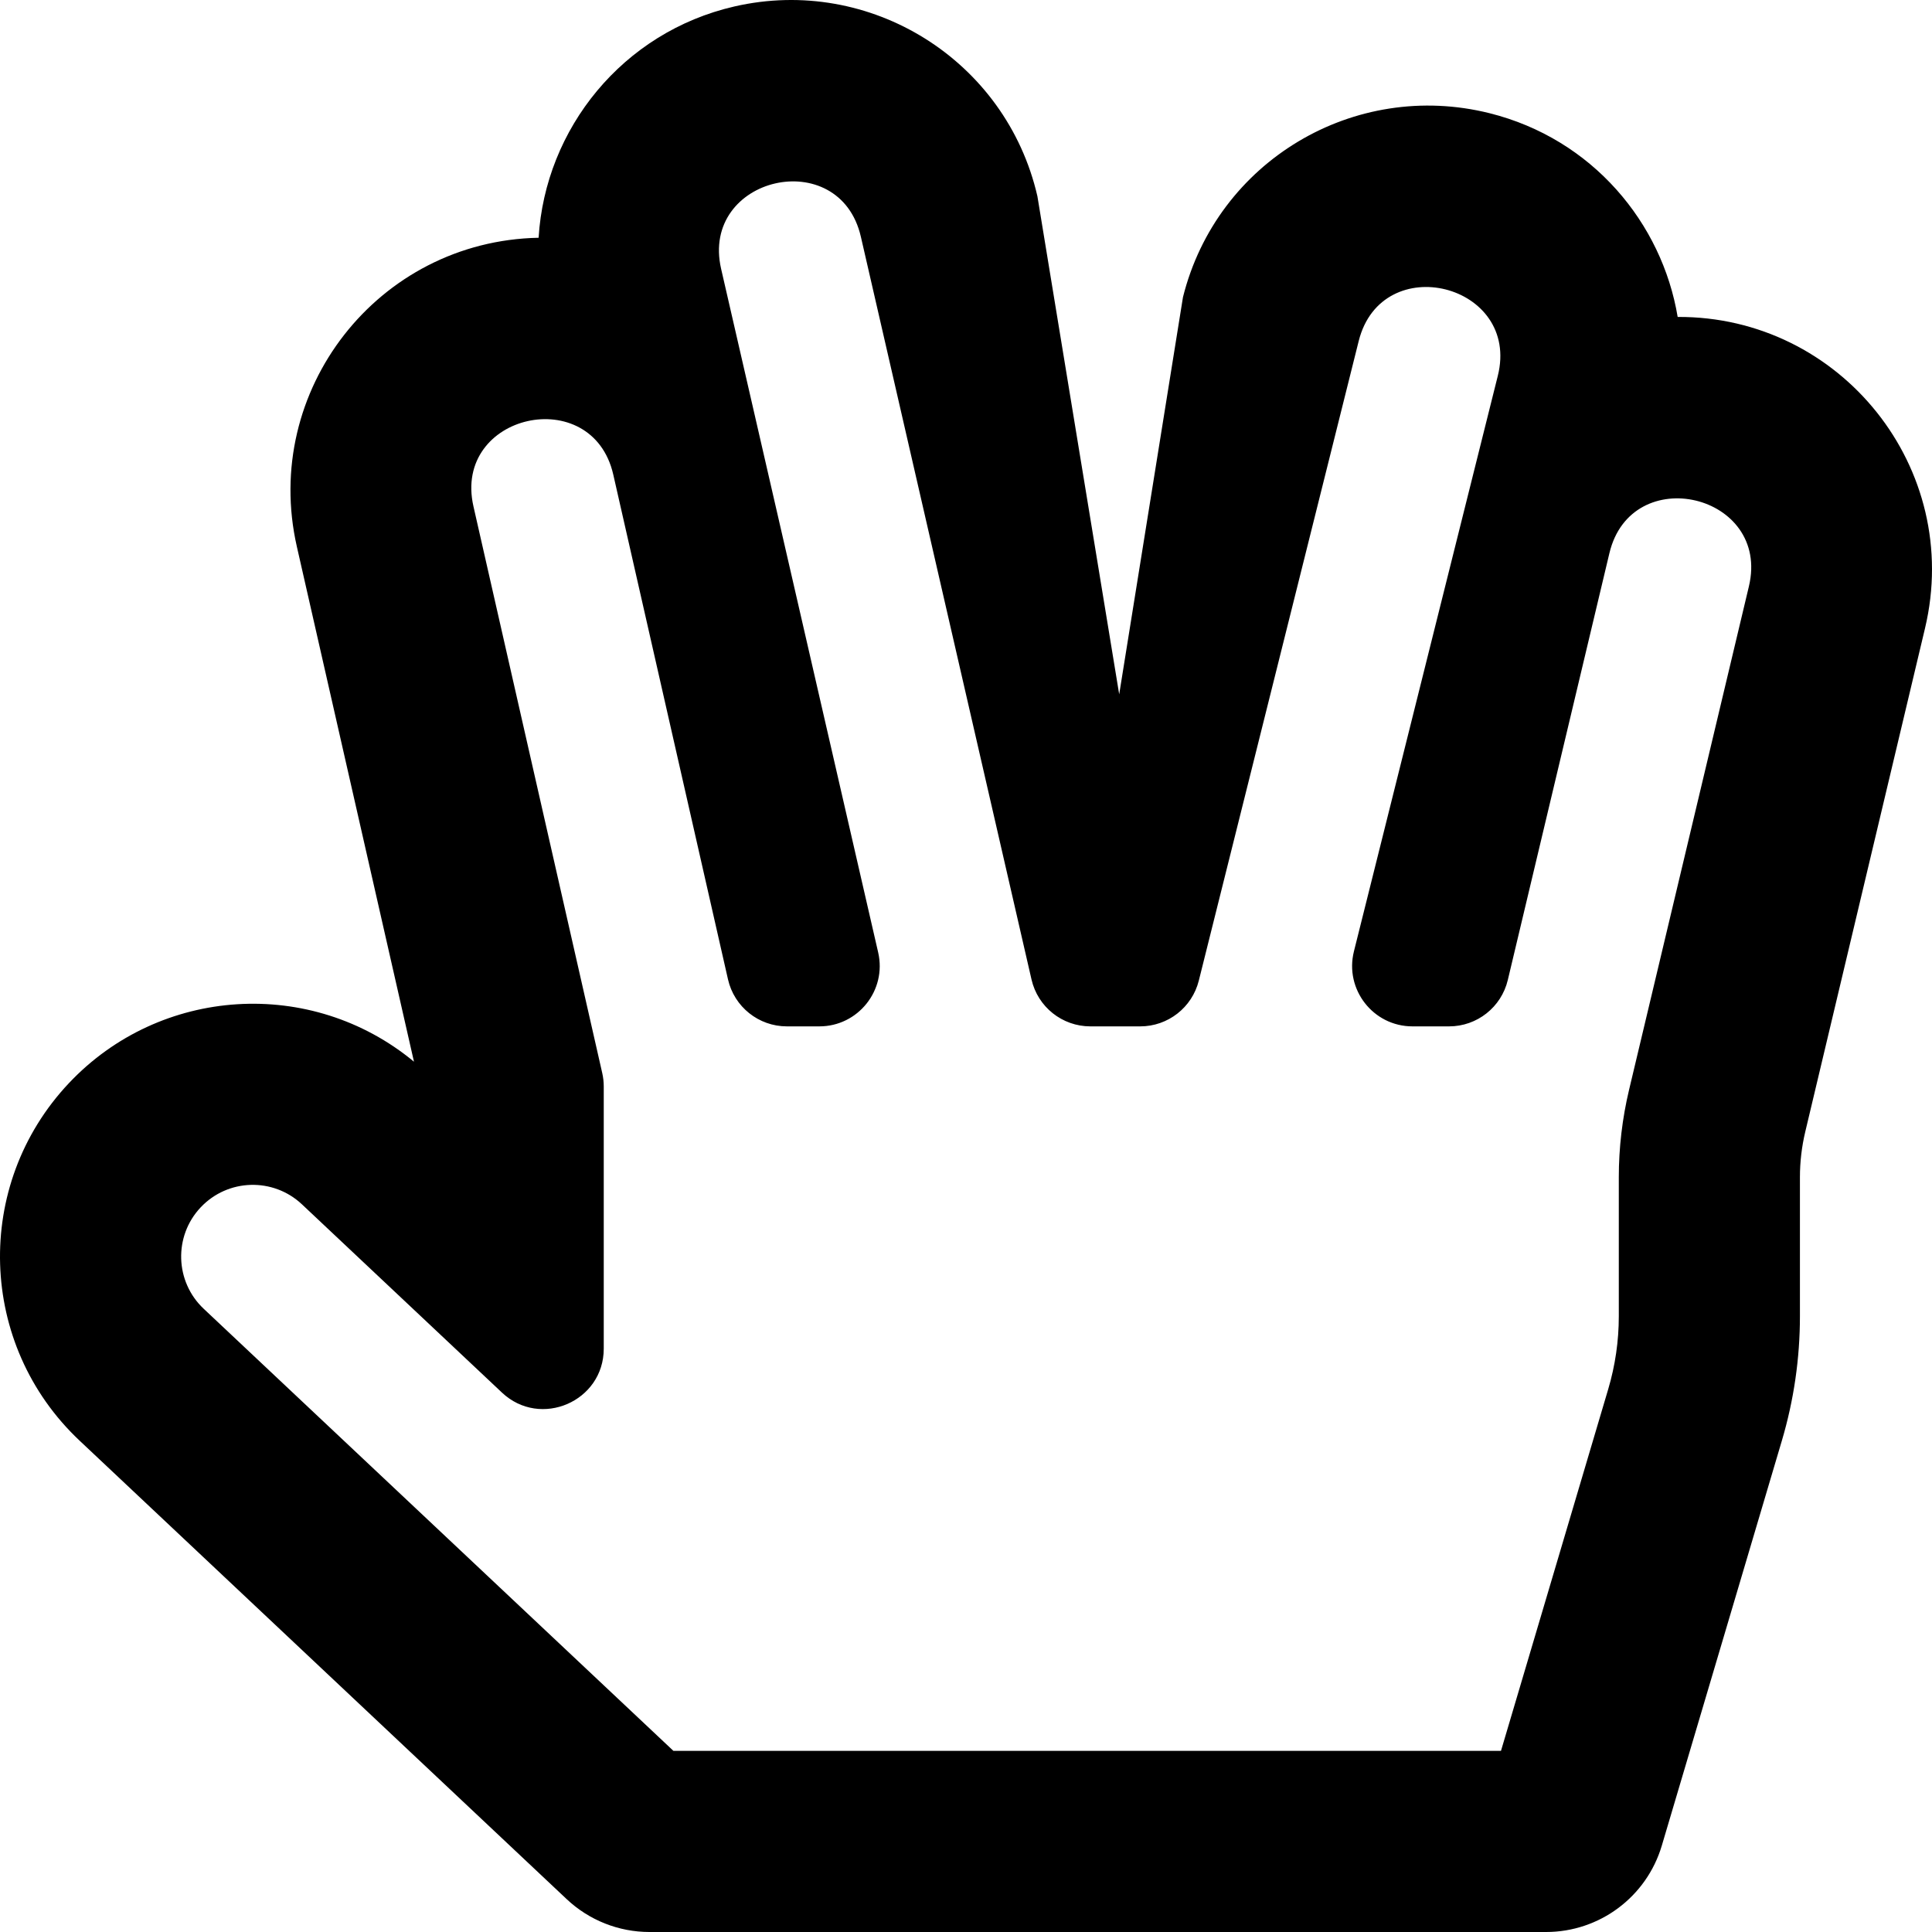
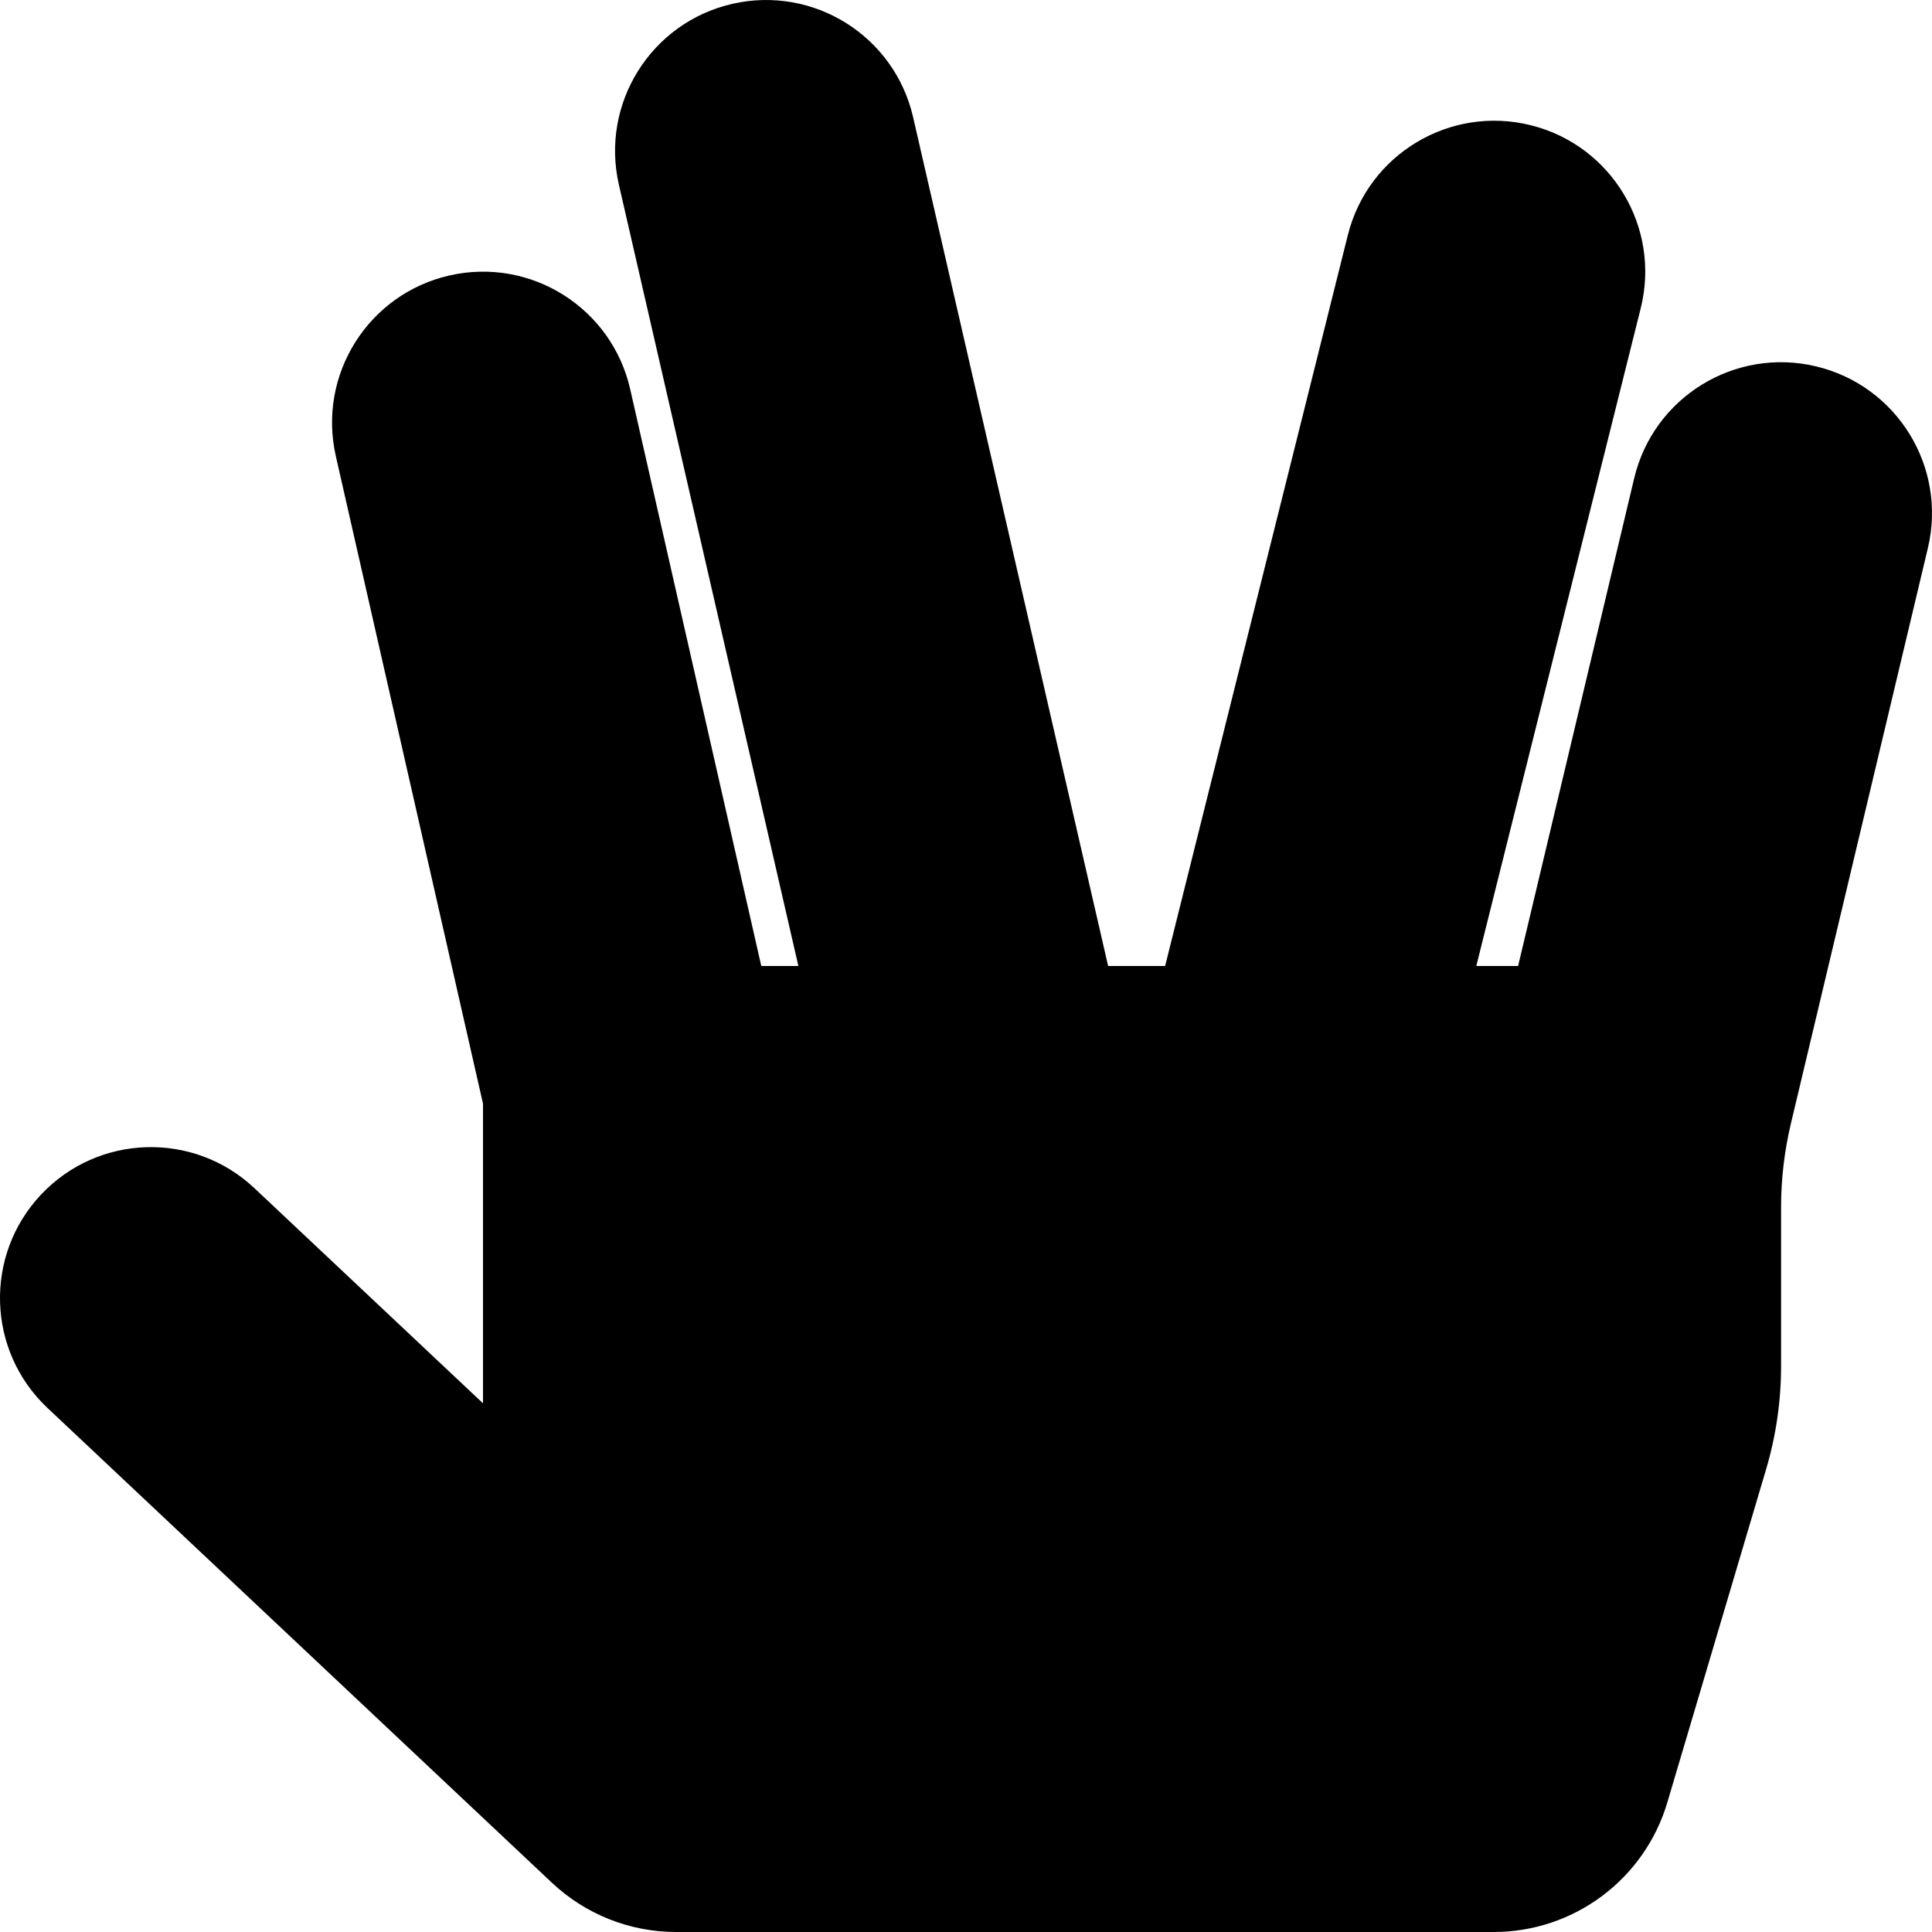
<svg xmlns="http://www.w3.org/2000/svg" viewBox="0 0 512 512">
-   <path d="M21.096 381.79l129.092 121.513a32 32 0 0 0 21.932 8.698h237.6c14.17 0 26.653-9.319 30.68-22.904l31.815-107.313A115.955 115.955 0 0 0 477 348.811v-36.839c0-4.051.476-8.104 1.414-12.045l31.73-133.41c10.099-42.412-22.316-82.738-65.544-82.525-4.144-24.856-22.543-47.165-49.85-53.992-35.803-8.952-72.227 12.655-81.25 48.75L296.599 184 274.924 52.01c-8.286-36.07-44.303-58.572-80.304-50.296-29.616 6.804-50.138 32.389-51.882 61.295-42.637.831-73.455 40.563-64.071 81.844l31.04 136.508c-27.194-22.515-67.284-19.992-91.482 5.722-25.376 26.961-24.098 69.325 2.871 94.707zm32.068-61.811l.002-.001c7.219-7.672 19.241-7.98 26.856-.813l53.012 49.894C143.225 378.649 160 371.4 160 357.406v-69.479c0-1.193-.134-2.383-.397-3.546l-34.13-150.172c-5.596-24.617 31.502-32.86 37.054-8.421l30.399 133.757a16 16 0 0 0 15.603 12.454h8.604c10.276 0 17.894-9.567 15.594-19.583l-41.62-181.153c-5.623-24.469 31.39-33.076 37.035-8.508l45.22 196.828A16 16 0 0 0 288.956 272h13.217a16 16 0 0 0 15.522-12.119l42.372-169.49c6.104-24.422 42.962-15.159 36.865 9.217L358.805 252.12c-2.521 10.088 5.115 19.88 15.522 19.88h9.694a16 16 0 0 0 15.565-12.295L426.509 146.6c5.821-24.448 42.797-15.687 36.966 8.802L431.72 288.81a100.094 100.094 0 0 0-2.72 23.162v36.839c0 6.548-.943 13.051-2.805 19.328L397.775 464h-219.31L53.978 346.836c-7.629-7.18-7.994-19.229-.814-26.857z" />
+   <path d="M10.872 316.585c15.139-16.086 40.454-16.854 56.543-1.713L128 371.893v-79.405L88.995 120.865c-4.896-21.542 8.598-42.974 30.14-47.87 21.549-4.894 42.975 8.599 47.87 30.141L201.747 256h9.833L164.016 48.966c-4.946-21.531 8.498-42.994 30.028-47.94 21.532-4.95 42.994 8.498 47.94 30.028L293.664 256h15.105l48.425-193.702c5.357-21.432 27.075-34.462 48.507-29.104 21.432 5.358 34.463 27.075 29.104 48.507L391.231 256h11.08l30.768-129.265c5.117-21.491 26.685-34.768 48.177-29.647 21.491 5.117 34.765 26.686 29.647 48.177l-36.292 152.467A96.024 96.024 0 0 0 472 319.967v42.102a96.002 96.002 0 0 1-3.96 27.287l-26.174 88.287C435.825 498.022 417.101 512 395.846 512H179.172a48.002 48.002 0 0 1-32.898-13.046L12.585 373.128c-16.087-15.141-16.853-40.456-1.713-56.543z" />
</svg>
